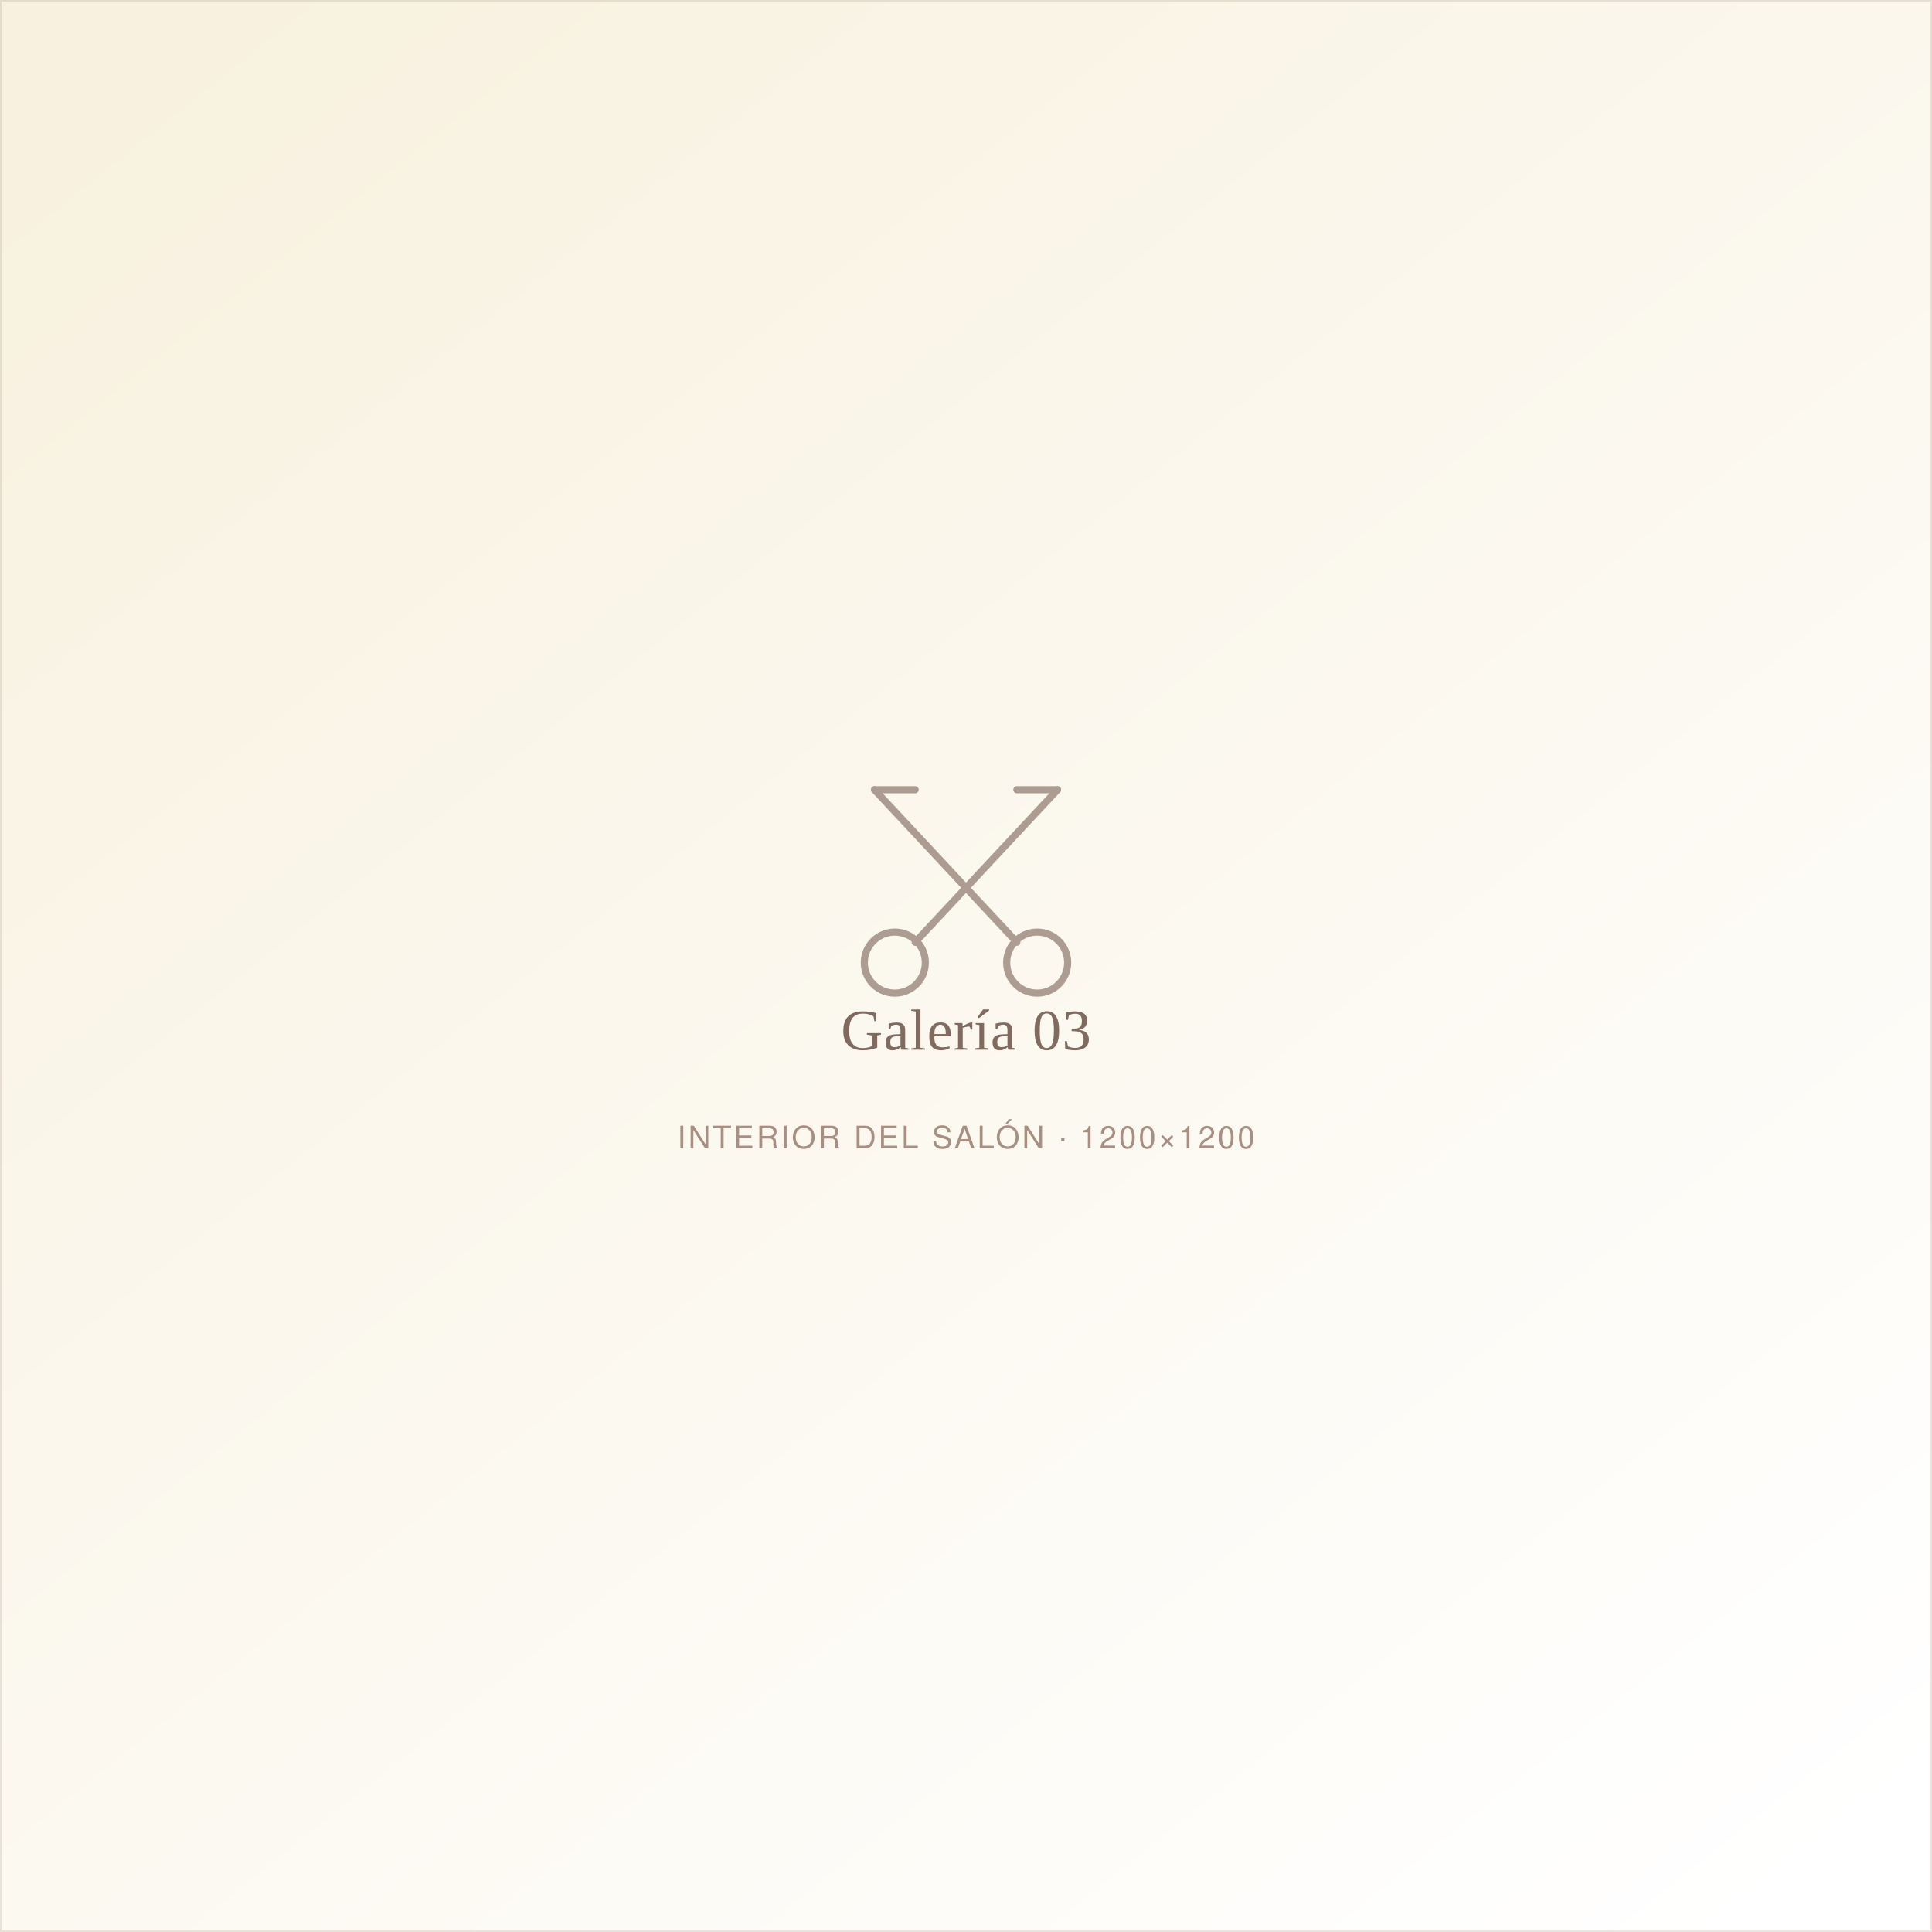
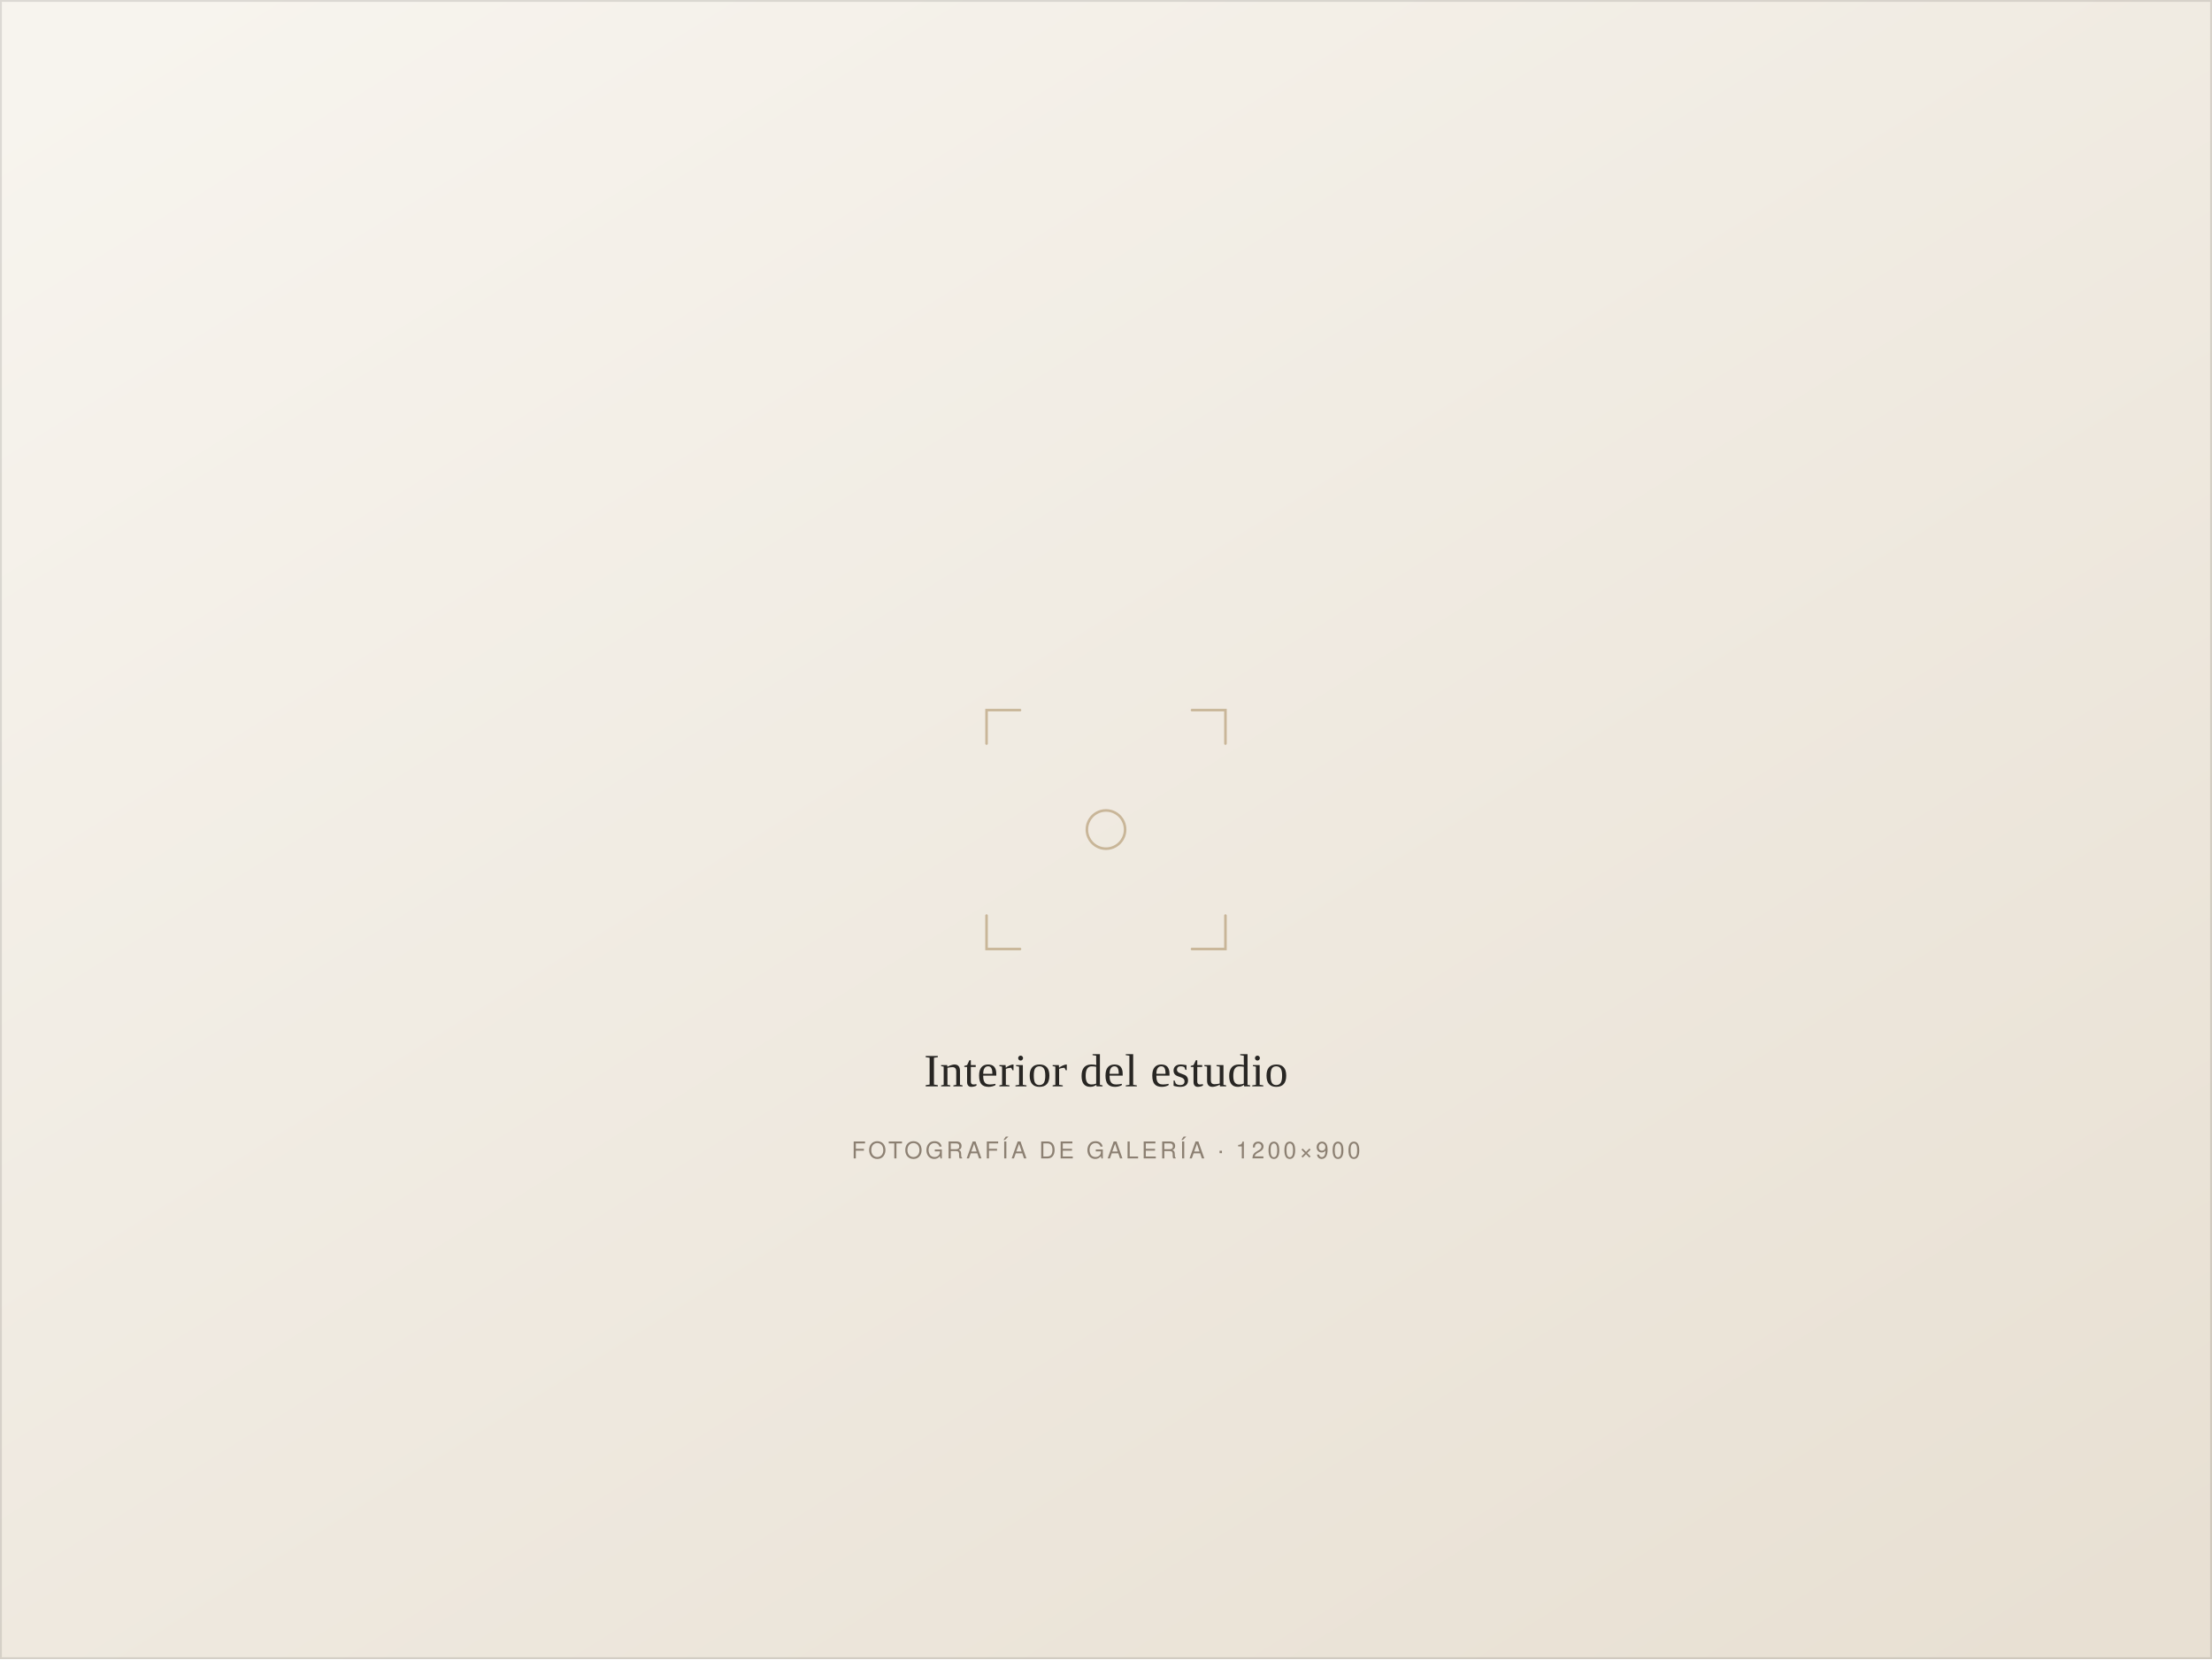
- <svg xmlns="http://www.w3.org/2000/svg" viewBox="0 0 1200 1200" width="1200" height="1200" role="img" aria-label="Galería 03">
+ <svg xmlns="http://www.w3.org/2000/svg" viewBox="0 0 1200 900" width="1200" height="900" role="img" aria-label="Interior del estudio">
  <defs>
-     <linearGradient id="g-7" x1="10%" y1="0%" x2="90%" y2="100%">
-       <stop offset="0%" stop-color="#F8F1DF" />
-       <stop offset="100%" stop-color="#FFFFFF" />
+     <linearGradient id="g-gal3" x1="8%" y1="0%" x2="92%" y2="100%">
+       <stop offset="0%" stop-color="#F7F4EE" />
+       <stop offset="100%" stop-color="#E8E0D3" />
    </linearGradient>
  </defs>
-   <rect width="1200" height="1200" fill="url(#g-7)" />
-   <rect x="0.5" y="0.5" width="1199" height="1199" fill="none" stroke="rgba(107,81,69,0.14)" stroke-width="1" />
-   <g transform="translate(600 560) scale(3.157895)" opacity="0.55" fill="none" stroke="#6B5145" stroke-width="1.4" stroke-linecap="round" stroke-linejoin="round">
-     <circle cx="-14" cy="12" r="6" />
-     <circle cx="14" cy="12" r="6" />
-     <path d="M -10 8 L 18 -22" />
-     <path d="M 10 8 L -18 -22" />
-     <path d="M -18 -22 L -10 -22 M 18 -22 L 10 -22" />
+   <rect width="1200" height="900" fill="url(#g-gal3)" />
+   <rect x="0.5" y="0.5" width="1199" height="899" fill="none" stroke="rgba(23,22,20,0.12)" stroke-width="1" />
+   <g transform="translate(600.0 450.0)" opacity="0.65" fill="none" stroke="#B49A72" stroke-width="1.4" stroke-linecap="round">
+     <path d="M -64.8 -46.656 L -64.8 -64.8 L -46.656 -64.8" />
+     <path d="M 46.656 -64.8 L 64.8 -64.8 L 64.8 -46.656" />
+     <path d="M 64.8 46.656 L 64.8 64.8 L 46.656 64.8" />
+     <path d="M -46.656 64.8 L -64.8 64.8 L -64.8 46.656" />
+     <circle cx="0" cy="0" r="10.368" />
  </g>
-   <text x="50%" y="652" text-anchor="middle" font-family="Georgia, 'Times New Roman', serif" font-size="36" fill="#6B5145" letter-spacing="0.5" opacity="0.85">Galería 03</text>
-   <text x="50%" y="713.2" text-anchor="middle" font-family="Helvetica, Arial, sans-serif" font-size="19.2" fill="#A88F82" letter-spacing="1.5">INTERIOR DEL SALÓN · 1200×1200</text>
+   <text x="50%" y="589.32" text-anchor="middle" font-family="Georgia, 'Times New Roman', serif" font-size="25.2" fill="#171614" letter-spacing="0.3" opacity="0.92">Interior del estudio</text>
+   <text x="50%" y="628.38" text-anchor="middle" font-family="Helvetica, Arial, sans-serif" font-size="12.6" fill="#8C8072" letter-spacing="1.6">FOTOGRAFÍA DE GALERÍA · 1200×900</text>
</svg>
